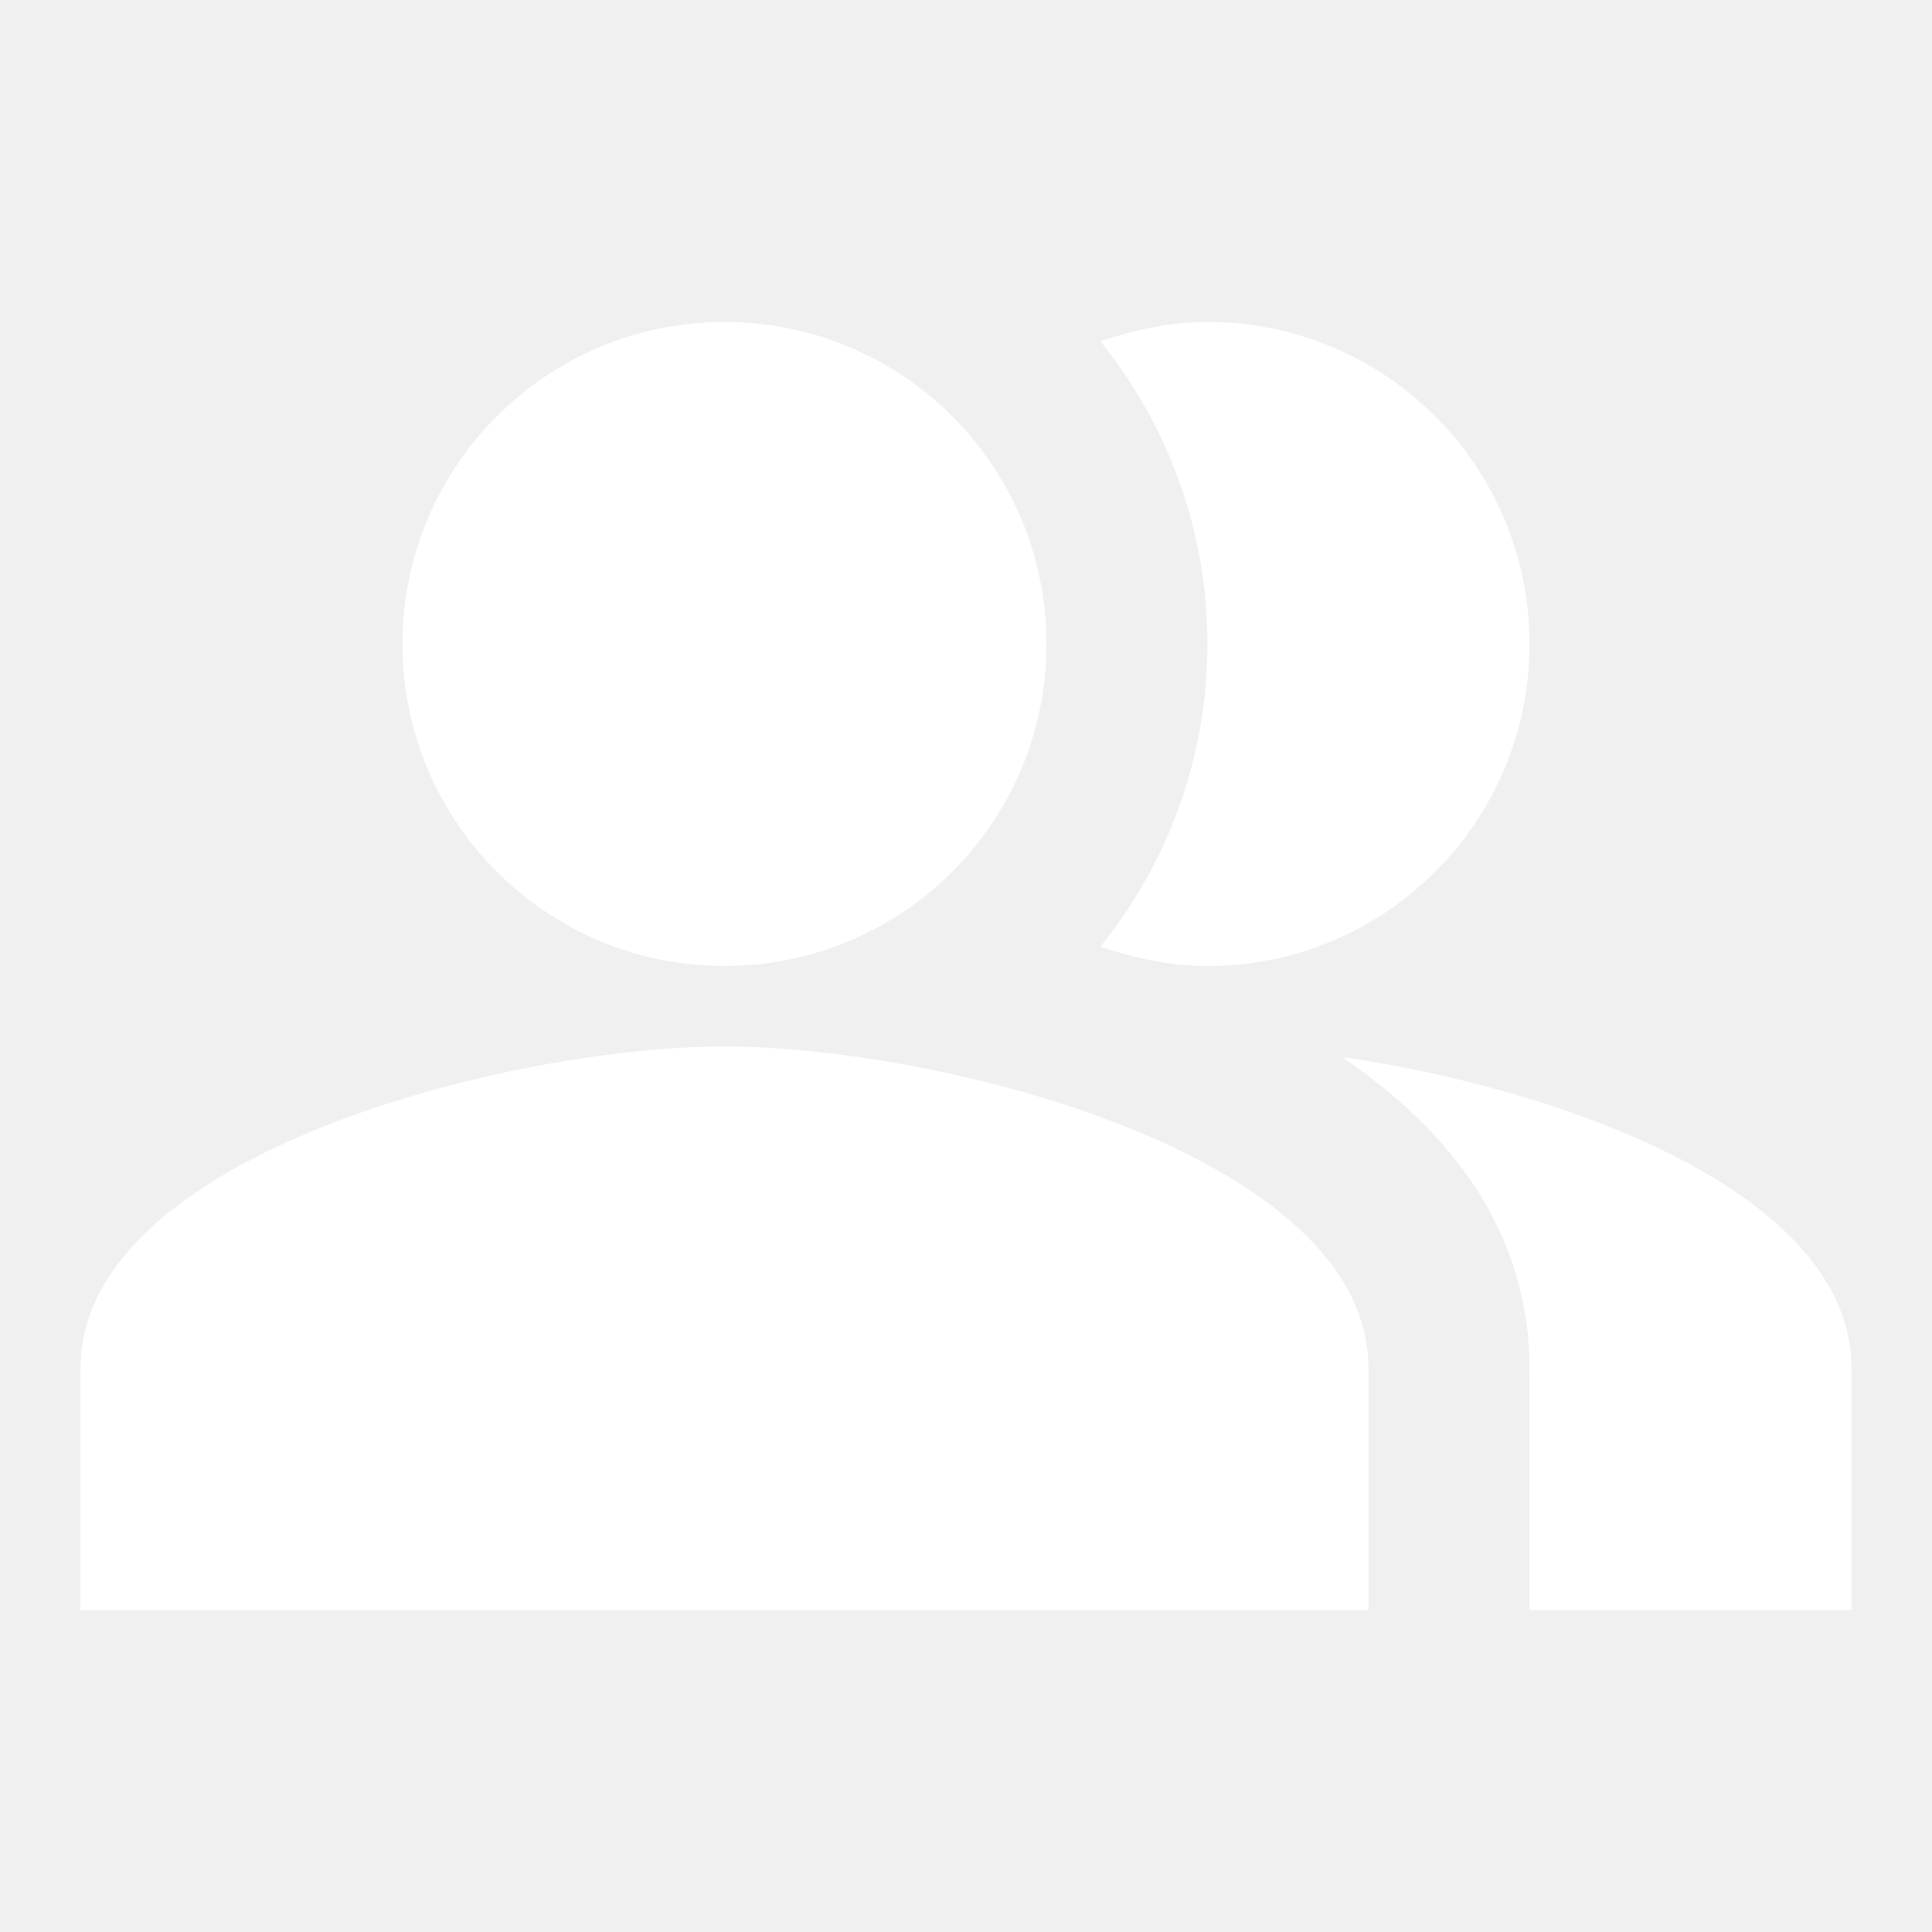
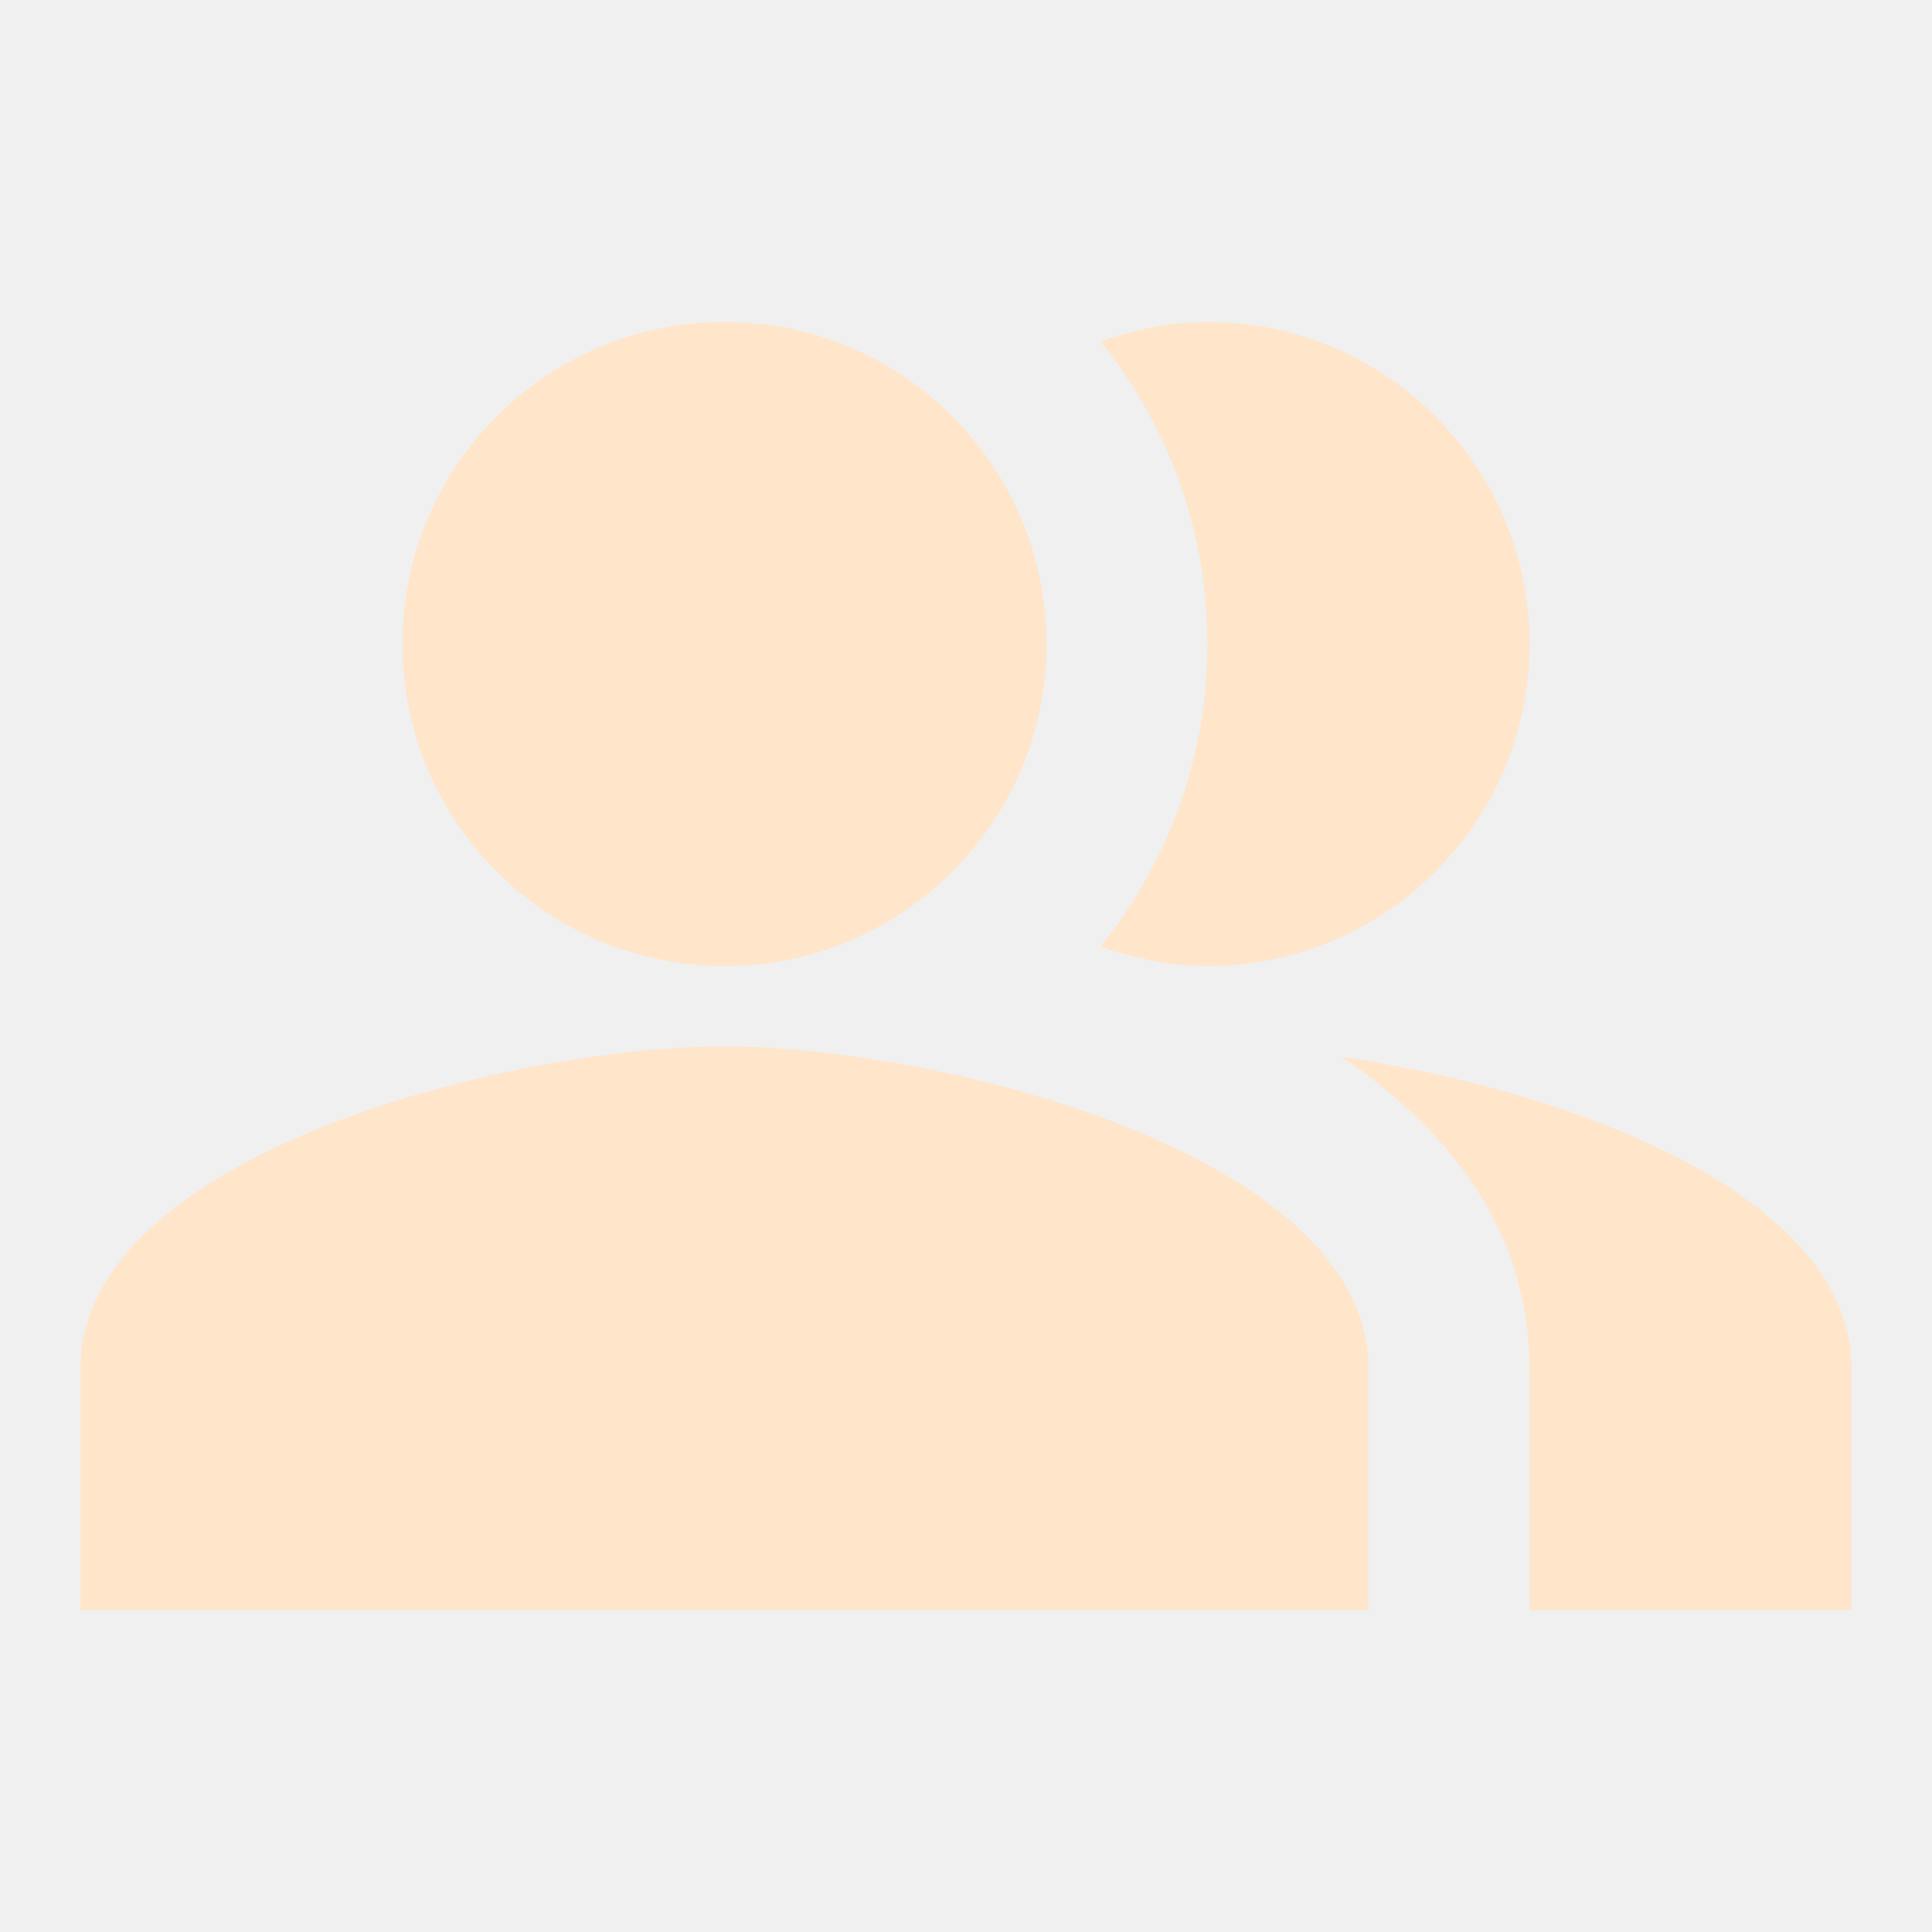
<svg xmlns="http://www.w3.org/2000/svg" enable-background="new 0 0 24 24" height="24" viewBox="0 0 24 24" width="24">
  <g>
    <rect fill="none" height="24" width="24" />
  </g>
  <g>
    <g />
    <g>
      <g>
-         <path fill="#fff" d="M16.67,13.13C18.04,14.06,19,15.32,19,17v3h4v-3 C23,14.82,19.43,13.53,16.67,13.13z" fill-rule="evenodd" />
+         <path fill="#FFE5CA" d="M16.67,13.13C18.04,14.06,19,15.32,19,17v3h4v-3 C23,14.82,19.43,13.53,16.67,13.13z" fill-rule="evenodd" />
      </g>
      <g>
-         <circle fill="#fff" cx="9" cy="8" fill-rule="evenodd" r="4" />
+         <circle fill="#FFE5CA" cx="9" cy="8" fill-rule="evenodd" r="4" />
      </g>
      <g>
-         <path fill="#fff" d="M15,12c2.21,0,4-1.79,4-4c0-2.21-1.79-4-4-4c-0.47,0-0.91,0.1-1.33,0.24 C14.5,5.27,15,6.58,15,8s-0.5,2.73-1.33,3.76C14.09,11.9,14.53,12,15,12z" fill-rule="evenodd" />
+         <path fill="#FFE5CA" d="M15,12c2.21,0,4-1.79,4-4c0-2.21-1.79-4-4-4c-0.47,0-0.91,0.1-1.33,0.24 C14.5,5.27,15,6.58,15,8s-0.5,2.73-1.33,3.76C14.09,11.9,14.53,12,15,12z" fill-rule="evenodd" />
      </g>
      <g>
-         <path fill="#fff" d="M9,13c-2.67,0-8,1.34-8,4v3h16v-3C17,14.34,11.67,13,9,13z" fill-rule="evenodd" />
+         <path fill="#FFE5CA" d="M9,13c-2.67,0-8,1.34-8,4v3h16v-3C17,14.34,11.67,13,9,13z" fill-rule="evenodd" />
      </g>
    </g>
  </g>
</svg>
